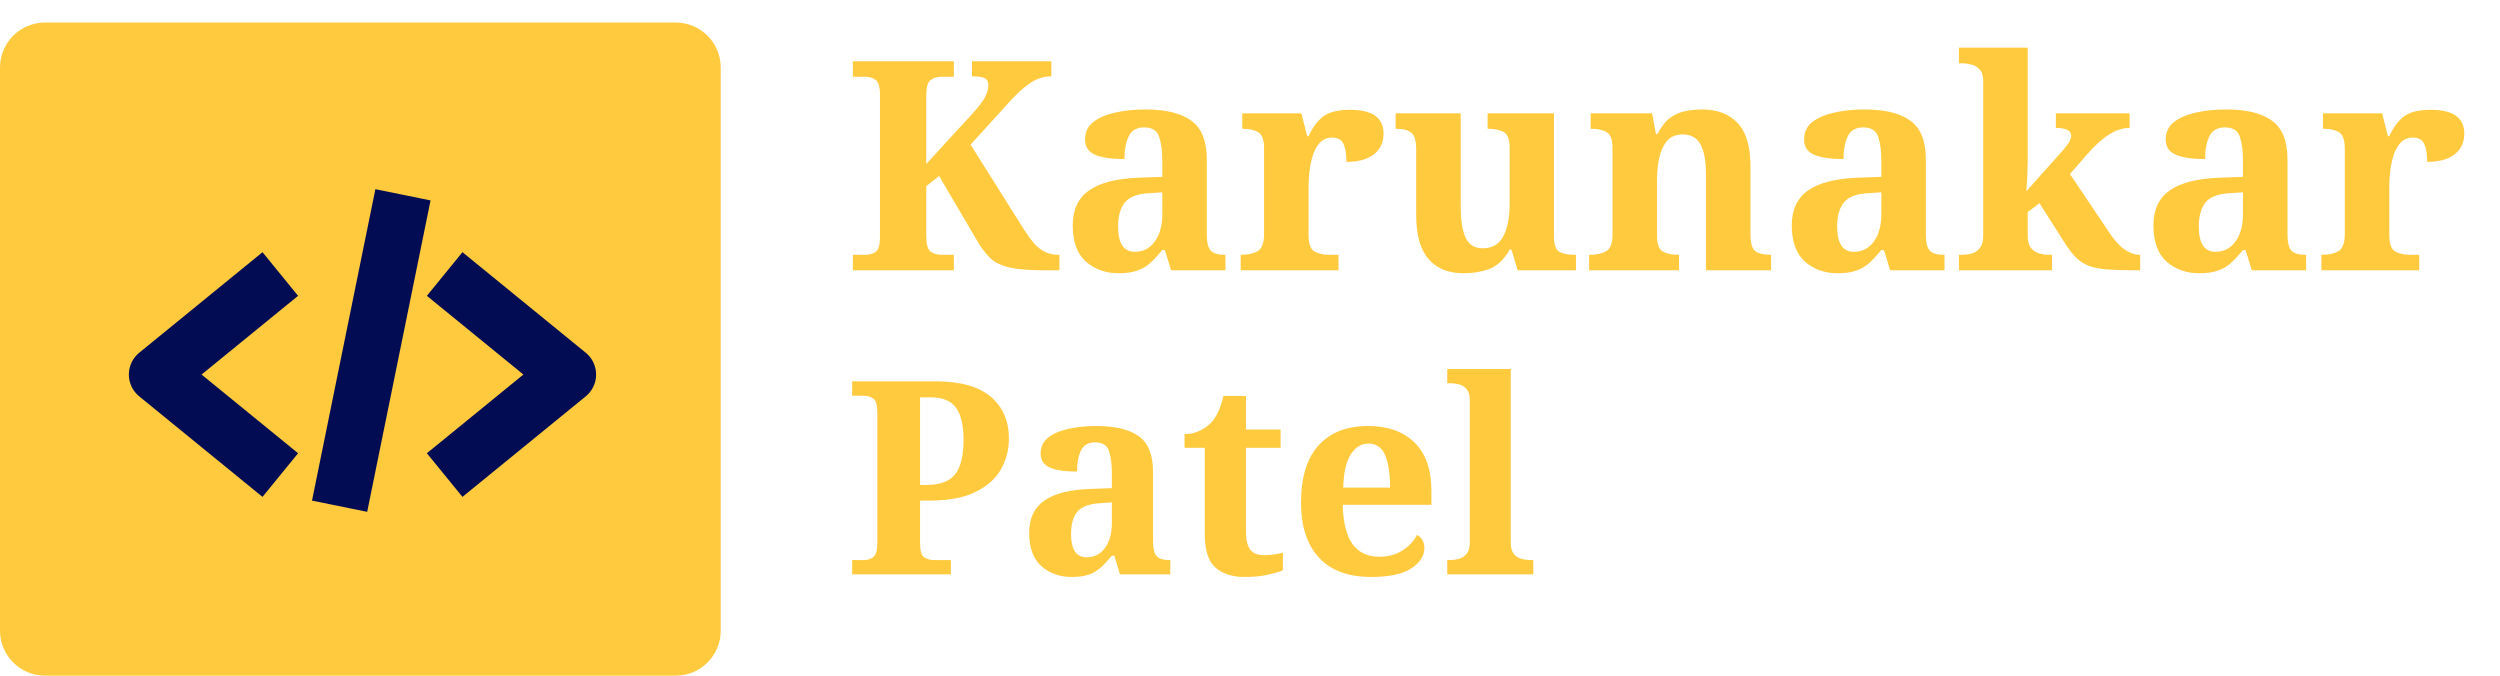
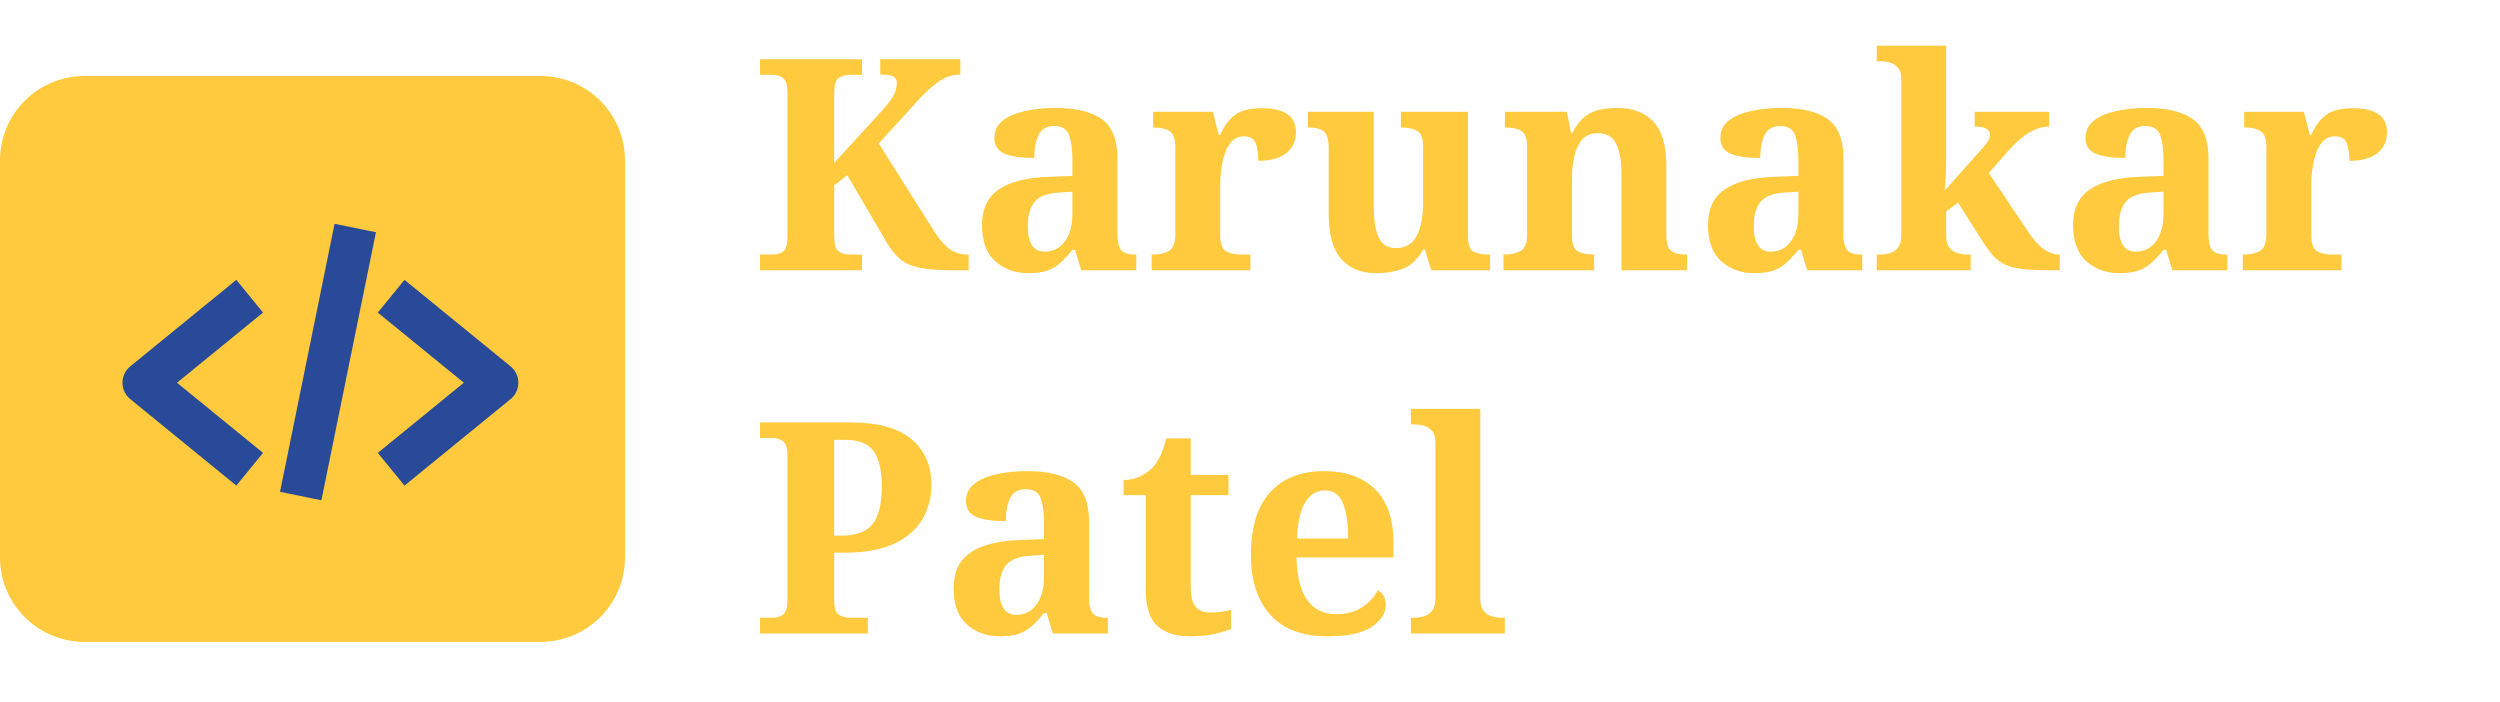
- <svg xmlns="http://www.w3.org/2000/svg" width="222" height="60" viewBox="0 0 222 60">
-   <g id="Group_17" data-name="Group 17" transform="translate(-152 -23)">
-     <text id="Karunakar" transform="translate(227 47)" fill="#ffca3e" font-size="26" font-family="Georgia-Bold, Georgia" font-weight="700">
-       <tspan x="0" y="0">Karunakar</tspan>
+ <svg xmlns="http://www.w3.org/2000/svg" width="296" height="83" viewBox="0 0 296 83">
+   <g id="Group_39" data-name="Group 39" transform="translate(-370 -18)">
+     <text id="Karunakar_" data-name="Karunakar " transform="translate(459 50)" fill="#ffca3e" font-size="35" font-family="Georgia-Bold, Georgia" font-weight="700">
+       <tspan x="0" y="0">Karunakar </tspan>
    </text>
-     <text id="Patel" transform="translate(227 74)" fill="#ffca3e" font-size="24" font-family="Georgia-Bold, Georgia" font-weight="700">
-       <tspan x="0" y="0">Patel</tspan>
+     <text id="Patel_" data-name="Patel " transform="translate(459 93)" fill="#ffca3e" font-size="35" font-family="Georgia-Bold, Georgia" font-weight="700">
+       <tspan x="0" y="0">Patel </tspan>
    </text>
-     <rect id="Rectangle_3" data-name="Rectangle 3" width="64" height="58" rx="4" transform="translate(152 25)" fill="#ffca3e" />
-     <g id="Group_11" data-name="Group 11" transform="translate(165.943 40.299)">
-       <line id="Line_3" data-name="Line 3" x1="5.627" y2="27.654" transform="translate(16.213)" fill="none" stroke="#020c53" stroke-width="5" />
-       <g id="Group_4" data-name="Group 4" transform="translate(0 7.033)">
-         <path id="Path_6" data-name="Path 6" d="M16,23.854l10.947-8.927L16,6" transform="translate(9.543 -6)" fill="none" stroke="#020c53" stroke-linejoin="round" stroke-width="5" />
-         <path id="Path_7" data-name="Path 7" d="M12.947,6,2,14.927l10.947,8.927" transform="translate(-2 -6)" fill="none" stroke="#020c53" stroke-linejoin="round" stroke-width="5" />
+     <rect id="Rectangle_3" data-name="Rectangle 3" width="74" height="67" rx="10" transform="translate(370 27)" fill="#ffca3e" />
+     <g id="Group_5" data-name="Group 5" transform="translate(387 45)">
+       <line id="Line_3" data-name="Line 3" x1="6.457" y2="31.734" transform="translate(18.605)" fill="none" stroke="#284a98" stroke-width="5" />
+       <g id="Group_4" data-name="Group 4" transform="translate(0 8.071)">
+         <path id="Path_6" data-name="Path 6" d="M16,26.488,28.562,16.244,16,6" transform="translate(13.311 -6)" fill="none" stroke="#284a98" stroke-linejoin="round" stroke-width="5" />
+         <path id="Path_7" data-name="Path 7" d="M14.562,6,2,16.244,14.562,26.488" transform="translate(-2 -6)" fill="none" stroke="#284a98" stroke-linejoin="round" stroke-width="5" />
      </g>
    </g>
  </g>
</svg>
